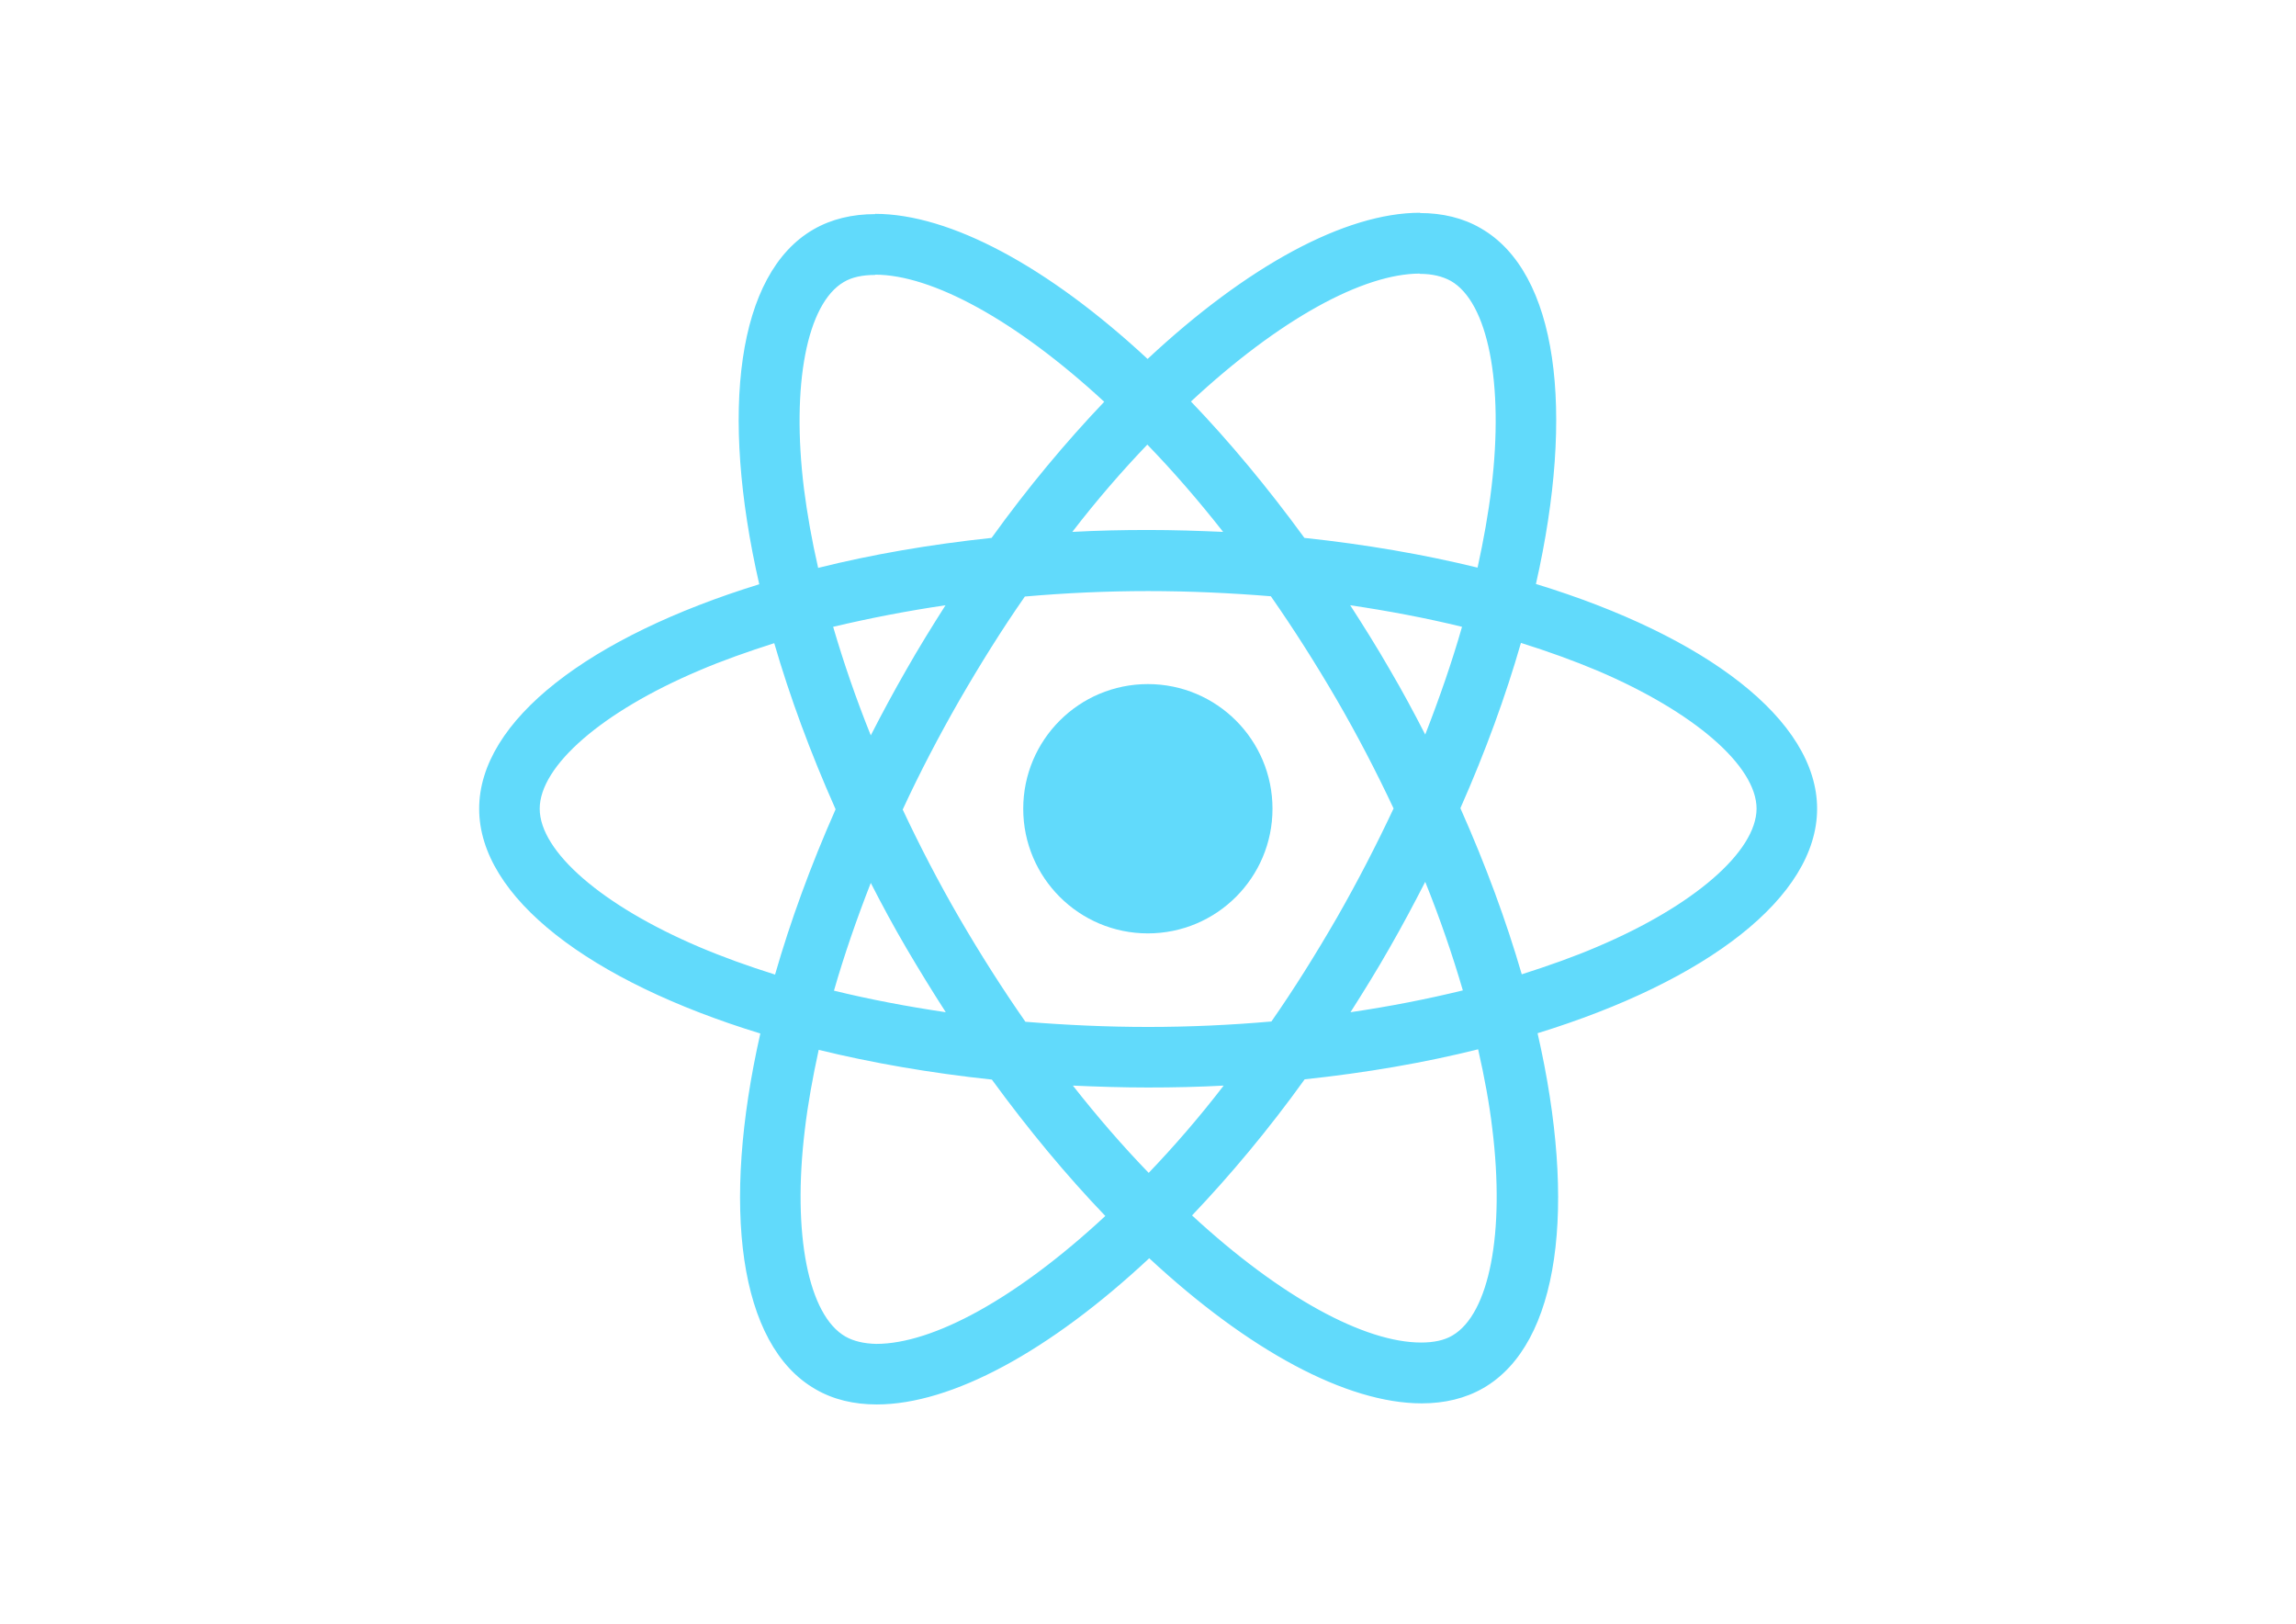
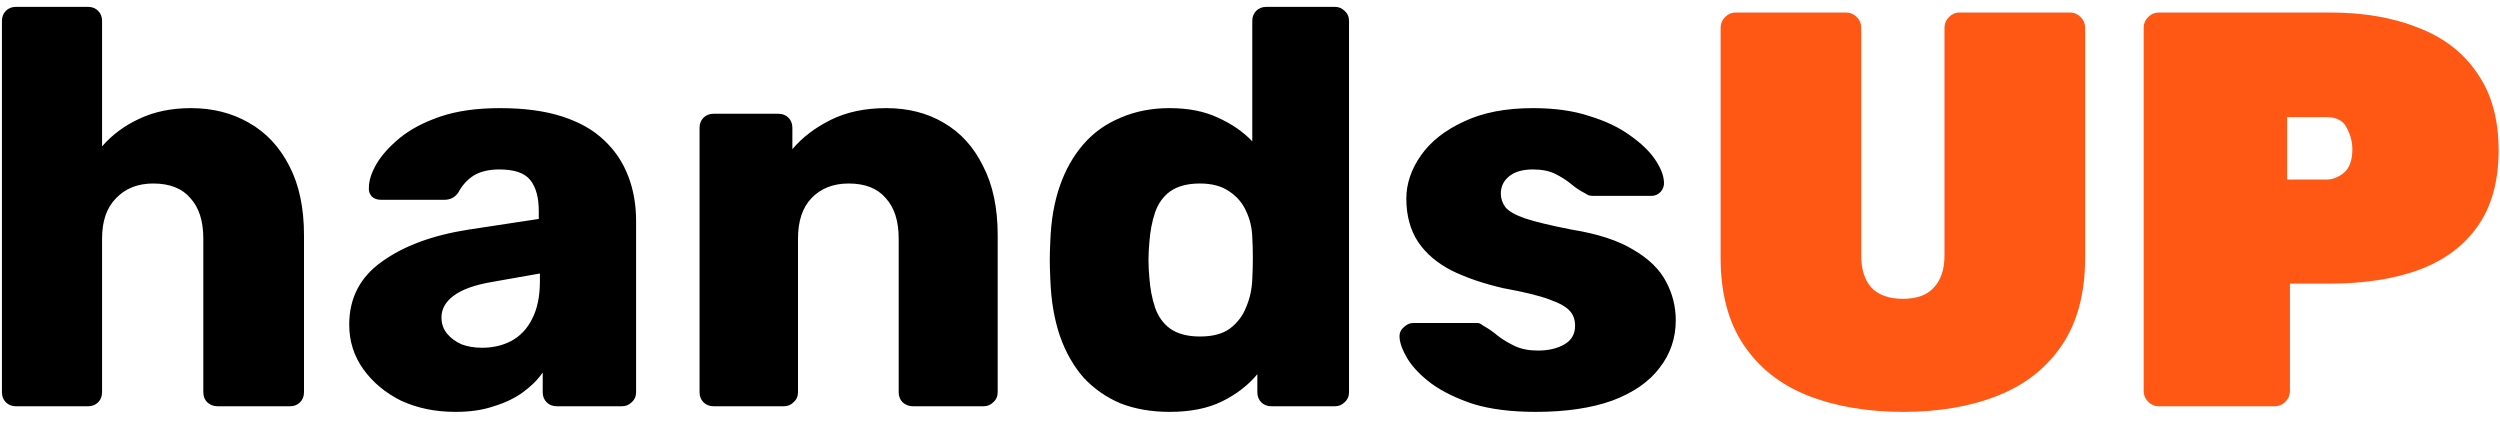
- <svg xmlns="http://www.w3.org/2000/svg" viewBox="0 0 841.9 595.3">
-   <g fill="#61DAFB">
-     <path d="M666.3 296.5c0-32.5-40.7-63.3-103.1-82.4 14.4-63.6 8-114.2-20.2-130.4-6.5-3.8-14.1-5.6-22.4-5.6v22.3c4.6 0 8.3.9 11.4 2.6 13.6 7.8 19.5 37.5 14.9 75.7-1.1 9.4-2.9 19.3-5.1 29.4-19.6-4.8-41-8.5-63.5-10.9-13.5-18.5-27.5-35.3-41.6-50 32.6-30.3 63.2-46.9 84-46.9V78c-27.5 0-63.5 19.6-99.9 53.6-36.4-33.8-72.4-53.2-99.9-53.2v22.3c20.7 0 51.4 16.5 84 46.6-14 14.7-28 31.4-41.3 49.9-22.6 2.4-44 6.1-63.6 11-2.3-10-4-19.7-5.2-29-4.7-38.2 1.1-67.9 14.6-75.8 3-1.8 6.9-2.6 11.5-2.6V78.5c-8.4 0-16 1.8-22.6 5.6-28.1 16.2-34.4 66.7-19.9 130.1-62.2 19.2-102.7 49.9-102.7 82.3 0 32.5 40.7 63.3 103.1 82.4-14.4 63.6-8 114.2 20.2 130.4 6.5 3.8 14.1 5.6 22.5 5.6 27.5 0 63.5-19.6 99.9-53.6 36.4 33.8 72.4 53.2 99.9 53.2 8.4 0 16-1.8 22.6-5.6 28.1-16.2 34.4-66.7 19.9-130.1 62-19.1 102.5-49.9 102.5-82.3zm-130.2-66.7c-3.7 12.9-8.3 26.2-13.5 39.5-4.1-8-8.4-16-13.1-24-4.6-8-9.5-15.8-14.4-23.4 14.2 2.1 27.9 4.7 41 7.9zm-45.8 106.5c-7.8 13.5-15.8 26.3-24.1 38.2-14.9 1.3-30 2-45.2 2-15.1 0-30.2-.7-45-1.9-8.3-11.9-16.4-24.6-24.2-38-7.6-13.1-14.5-26.4-20.8-39.8 6.2-13.4 13.2-26.8 20.7-39.9 7.8-13.5 15.8-26.3 24.1-38.2 14.9-1.3 30-2 45.2-2 15.1 0 30.2.7 45 1.9 8.3 11.9 16.4 24.6 24.2 38 7.6 13.1 14.5 26.4 20.8 39.8-6.3 13.4-13.2 26.8-20.7 39.9zm32.3-13c5.4 13.4 10 26.8 13.8 39.8-13.1 3.2-26.9 5.9-41.2 8 4.9-7.7 9.8-15.6 14.4-23.7 4.6-8 8.9-16.1 13-24.1zM421.2 430c-9.3-9.6-18.6-20.3-27.8-32 9 .4 18.2.7 27.5.7 9.4 0 18.7-.2 27.8-.7-9 11.7-18.3 22.4-27.5 32zm-74.4-58.9c-14.2-2.1-27.9-4.7-41-7.9 3.7-12.9 8.3-26.2 13.5-39.5 4.1 8 8.4 16 13.1 24 4.7 8 9.5 15.8 14.4 23.4zM420.7 163c9.3 9.6 18.6 20.3 27.8 32-9-.4-18.2-.7-27.5-.7-9.4 0-18.7.2-27.8.7 9-11.7 18.3-22.4 27.5-32zm-74 58.9c-4.9 7.7-9.8 15.6-14.4 23.7-4.6 8-8.9 16-13 24-5.4-13.4-10-26.8-13.8-39.8 13.1-3.1 26.9-5.8 41.2-7.9zm-90.5 125.2c-35.4-15.1-58.3-34.9-58.3-50.6 0-15.7 22.9-35.6 58.3-50.6 8.6-3.7 18-7 27.7-10.1 5.7 19.6 13.2 40 22.5 60.9-9.2 20.8-16.6 41.1-22.2 60.6-9.9-3.1-19.3-6.5-28-10.2zM310 490c-13.6-7.8-19.5-37.5-14.9-75.7 1.1-9.4 2.9-19.3 5.1-29.4 19.6 4.8 41 8.5 63.5 10.9 13.5 18.5 27.5 35.3 41.6 50-32.6 30.3-63.2 46.9-84 46.9-4.5-.1-8.3-1-11.3-2.7zm237.2-76.2c4.7 38.2-1.1 67.9-14.6 75.8-3 1.8-6.9 2.6-11.5 2.6-20.7 0-51.4-16.5-84-46.6 14-14.7 28-31.4 41.3-49.9 22.6-2.4 44-6.1 63.6-11 2.3 10.1 4.1 19.8 5.2 29.1zm38.5-66.7c-8.6 3.7-18 7-27.7 10.1-5.7-19.6-13.2-40-22.5-60.9 9.2-20.8 16.6-41.1 22.2-60.6 9.9 3.1 19.3 6.5 28.1 10.2 35.4 15.1 58.3 34.9 58.3 50.6-.1 15.7-23 35.6-58.4 50.6zM320.8 78.4z" />
-     <circle cx="420.9" cy="296.5" r="45.7" />
-     <path d="M520.5 78.1z" />
-   </g>
+ <svg xmlns="http://www.w3.org/2000/svg" width="160" height="27" viewBox="0 0 160 27" fill="none">
+   <path d="M1.024 26C0.76 26 0.544 25.916 0.376 25.748C0.208 25.58 0.124 25.364 0.124 25.1V1.34C0.124 1.076 0.208 0.86 0.376 0.692C0.544 0.524 0.76 0.44 1.024 0.44H5.632C5.896 0.44 6.112 0.524 6.28 0.692C6.448 0.86 6.532 1.076 6.532 1.34V9.368C7.18 8.624 7.972 8.036 8.908 7.604C9.868 7.148 10.972 6.92 12.22 6.92C13.612 6.92 14.848 7.232 15.928 7.856C17.032 8.48 17.896 9.404 18.52 10.628C19.144 11.828 19.456 13.304 19.456 15.056V25.1C19.456 25.364 19.372 25.58 19.204 25.748C19.036 25.916 18.82 26 18.556 26H13.912C13.672 26 13.456 25.916 13.264 25.748C13.096 25.58 13.012 25.364 13.012 25.1V15.272C13.012 14.144 12.736 13.28 12.184 12.68C11.656 12.056 10.864 11.744 9.808 11.744C8.824 11.744 8.032 12.056 7.432 12.68C6.832 13.28 6.532 14.144 6.532 15.272V25.1C6.532 25.364 6.448 25.58 6.28 25.748C6.112 25.916 5.896 26 5.632 26H1.024ZM29.154 26.36C27.858 26.36 26.694 26.12 25.662 25.64C24.654 25.136 23.85 24.464 23.25 23.624C22.65 22.784 22.35 21.836 22.35 20.78C22.35 19.076 23.046 17.732 24.438 16.748C25.83 15.74 27.678 15.056 29.982 14.696L34.482 14.012V13.508C34.482 12.644 34.302 11.984 33.942 11.528C33.582 11.072 32.922 10.844 31.962 10.844C31.29 10.844 30.738 10.976 30.306 11.24C29.898 11.504 29.574 11.864 29.334 12.32C29.118 12.632 28.818 12.788 28.434 12.788H24.402C24.138 12.788 23.934 12.716 23.79 12.572C23.646 12.404 23.586 12.212 23.61 11.996C23.61 11.564 23.766 11.072 24.078 10.52C24.414 9.944 24.918 9.38 25.59 8.828C26.262 8.276 27.126 7.82 28.182 7.46C29.238 7.1 30.51 6.92 31.998 6.92C33.558 6.92 34.89 7.1 35.994 7.46C37.098 7.82 37.986 8.324 38.658 8.972C39.354 9.62 39.87 10.388 40.206 11.276C40.542 12.14 40.71 13.1 40.71 14.156V25.1C40.71 25.364 40.614 25.58 40.422 25.748C40.254 25.916 40.05 26 39.81 26H35.634C35.37 26 35.154 25.916 34.986 25.748C34.818 25.58 34.734 25.364 34.734 25.1V23.84C34.422 24.296 34.002 24.716 33.474 25.1C32.946 25.484 32.322 25.784 31.602 26C30.906 26.24 30.09 26.36 29.154 26.36ZM30.846 22.256C31.542 22.256 32.166 22.112 32.718 21.824C33.294 21.512 33.738 21.044 34.05 20.42C34.386 19.772 34.554 18.968 34.554 18.008V17.504L31.494 18.044C30.366 18.236 29.538 18.536 29.01 18.944C28.506 19.328 28.254 19.784 28.254 20.312C28.254 20.72 28.374 21.068 28.614 21.356C28.854 21.644 29.166 21.872 29.55 22.04C29.934 22.184 30.366 22.256 30.846 22.256ZM45.672 26C45.408 26 45.192 25.916 45.024 25.748C44.856 25.58 44.772 25.364 44.772 25.1V8.18C44.772 7.916 44.856 7.7 45.024 7.532C45.192 7.364 45.408 7.28 45.672 7.28H49.812C50.076 7.28 50.292 7.364 50.46 7.532C50.628 7.7 50.712 7.916 50.712 8.18V9.548C51.336 8.804 52.152 8.18 53.16 7.676C54.168 7.172 55.356 6.92 56.724 6.92C58.116 6.92 59.34 7.232 60.396 7.856C61.476 8.48 62.316 9.404 62.916 10.628C63.54 11.828 63.852 13.304 63.852 15.056V25.1C63.852 25.364 63.756 25.58 63.564 25.748C63.396 25.916 63.192 26 62.952 26H58.416C58.176 26 57.96 25.916 57.768 25.748C57.6 25.58 57.516 25.364 57.516 25.1V15.272C57.516 14.144 57.24 13.28 56.688 12.68C56.16 12.056 55.368 11.744 54.312 11.744C53.328 11.744 52.536 12.056 51.936 12.68C51.36 13.28 51.072 14.144 51.072 15.272V25.1C51.072 25.364 50.976 25.58 50.784 25.748C50.616 25.916 50.412 26 50.172 26H45.672ZM74.854 26.36C73.702 26.36 72.658 26.18 71.722 25.82C70.81 25.436 70.018 24.884 69.346 24.164C68.698 23.42 68.194 22.532 67.834 21.5C67.474 20.444 67.27 19.244 67.222 17.9C67.198 17.42 67.186 17 67.186 16.64C67.186 16.256 67.198 15.836 67.222 15.38C67.27 14.084 67.474 12.92 67.834 11.888C68.194 10.856 68.698 9.968 69.346 9.224C69.994 8.48 70.786 7.916 71.722 7.532C72.658 7.124 73.702 6.92 74.854 6.92C76.054 6.92 77.086 7.124 77.95 7.532C78.814 7.916 79.546 8.42 80.146 9.044V1.34C80.146 1.076 80.23 0.86 80.398 0.692C80.566 0.524 80.782 0.44 81.046 0.44H85.438C85.678 0.44 85.882 0.524 86.05 0.692C86.242 0.86 86.338 1.076 86.338 1.34V25.1C86.338 25.364 86.242 25.58 86.05 25.748C85.882 25.916 85.678 26 85.438 26H81.37C81.106 26 80.89 25.916 80.722 25.748C80.554 25.58 80.47 25.364 80.47 25.1V23.948C79.894 24.644 79.15 25.22 78.238 25.676C77.326 26.132 76.198 26.36 74.854 26.36ZM76.798 21.536C77.614 21.536 78.25 21.368 78.706 21.032C79.186 20.672 79.534 20.216 79.75 19.664C79.99 19.112 80.122 18.512 80.146 17.864C80.17 17.384 80.182 16.928 80.182 16.496C80.182 16.064 80.17 15.62 80.146 15.164C80.122 14.564 79.99 14.012 79.75 13.508C79.51 12.98 79.15 12.56 78.67 12.248C78.19 11.912 77.566 11.744 76.798 11.744C76.006 11.744 75.37 11.912 74.89 12.248C74.434 12.584 74.11 13.04 73.918 13.616C73.726 14.192 73.606 14.828 73.558 15.524C73.486 16.268 73.486 17.012 73.558 17.756C73.606 18.452 73.726 19.088 73.918 19.664C74.11 20.24 74.434 20.696 74.89 21.032C75.37 21.368 76.006 21.536 76.798 21.536ZM98.285 26.36C96.725 26.36 95.393 26.192 94.289 25.856C93.209 25.496 92.321 25.064 91.625 24.56C90.953 24.056 90.449 23.54 90.113 23.012C89.777 22.46 89.597 21.992 89.573 21.608C89.549 21.344 89.633 21.128 89.825 20.96C90.017 20.768 90.221 20.672 90.437 20.672H94.541C94.613 20.672 94.673 20.684 94.721 20.708C94.769 20.732 94.841 20.78 94.937 20.852C95.249 21.02 95.561 21.236 95.873 21.5C96.185 21.74 96.545 21.956 96.953 22.148C97.361 22.34 97.853 22.436 98.429 22.436C99.101 22.436 99.665 22.304 100.121 22.04C100.577 21.776 100.805 21.38 100.805 20.852C100.805 20.468 100.697 20.156 100.481 19.916C100.265 19.652 99.821 19.4 99.149 19.16C98.501 18.92 97.517 18.68 96.197 18.44C94.949 18.152 93.857 17.78 92.921 17.324C91.985 16.844 91.265 16.232 90.761 15.488C90.257 14.72 90.005 13.796 90.005 12.716C90.005 11.756 90.317 10.832 90.941 9.944C91.565 9.056 92.477 8.336 93.677 7.784C94.877 7.208 96.353 6.92 98.105 6.92C99.497 6.92 100.697 7.088 101.705 7.424C102.737 7.736 103.601 8.144 104.297 8.648C105.017 9.152 105.557 9.668 105.917 10.196C106.277 10.724 106.469 11.204 106.493 11.636C106.517 11.876 106.445 12.092 106.277 12.284C106.109 12.452 105.917 12.536 105.701 12.536H101.957C101.861 12.536 101.765 12.524 101.669 12.5C101.573 12.452 101.489 12.404 101.417 12.356C101.129 12.212 100.841 12.02 100.553 11.78C100.265 11.54 99.929 11.324 99.545 11.132C99.161 10.94 98.681 10.844 98.105 10.844C97.457 10.844 96.953 10.988 96.593 11.276C96.233 11.564 96.053 11.936 96.053 12.392C96.053 12.704 96.149 12.992 96.341 13.256C96.557 13.52 96.977 13.76 97.601 13.976C98.249 14.192 99.245 14.432 100.589 14.696C102.245 14.96 103.565 15.392 104.549 15.992C105.533 16.568 106.229 17.252 106.637 18.044C107.045 18.812 107.249 19.628 107.249 20.492C107.249 21.644 106.901 22.664 106.205 23.552C105.533 24.44 104.525 25.136 103.181 25.64C101.837 26.12 100.205 26.36 98.285 26.36Z" fill="black" />
+   <path d="M121.819 26.36C119.515 26.36 117.475 26.012 115.699 25.316C113.947 24.62 112.579 23.54 111.595 22.076C110.611 20.612 110.119 18.752 110.119 16.496V1.772C110.119 1.508 110.215 1.28 110.407 1.088C110.599 0.896 110.827 0.8 111.091 0.8H118.147C118.411 0.8 118.639 0.896 118.831 1.088C119.023 1.28 119.119 1.508 119.119 1.772V16.352C119.119 17.24 119.335 17.924 119.767 18.404C120.223 18.884 120.895 19.124 121.783 19.124C122.671 19.124 123.331 18.884 123.763 18.404C124.219 17.924 124.447 17.24 124.447 16.352V1.772C124.447 1.508 124.543 1.28 124.735 1.088C124.927 0.896 125.155 0.8 125.419 0.8H132.475C132.739 0.8 132.967 0.896 133.159 1.088C133.351 1.28 133.447 1.508 133.447 1.772V16.496C133.447 18.752 132.955 20.612 131.971 22.076C130.987 23.54 129.619 24.62 127.867 25.316C126.115 26.012 124.099 26.36 121.819 26.36ZM138.167 26C137.903 26 137.675 25.904 137.483 25.712C137.291 25.52 137.195 25.292 137.195 25.028V1.772C137.195 1.508 137.291 1.28 137.483 1.088C137.675 0.896 137.903 0.8 138.167 0.8H149.075C151.259 0.8 153.155 1.124 154.763 1.772C156.395 2.396 157.655 3.368 158.543 4.688C159.455 5.984 159.911 7.628 159.911 9.62C159.911 11.612 159.455 13.244 158.543 14.516C157.655 15.764 156.395 16.688 154.763 17.288C153.155 17.864 151.259 18.152 149.075 18.152H146.555V25.028C146.555 25.292 146.459 25.52 146.267 25.712C146.075 25.904 145.847 26 145.583 26H138.167ZM146.375 11.492H148.895C149.279 11.492 149.651 11.348 150.011 11.06C150.371 10.748 150.551 10.244 150.551 9.548C150.551 9.092 150.431 8.636 150.191 8.18C149.975 7.724 149.543 7.496 148.895 7.496H146.375V11.492Z" fill="#FF5714" />
</svg>
